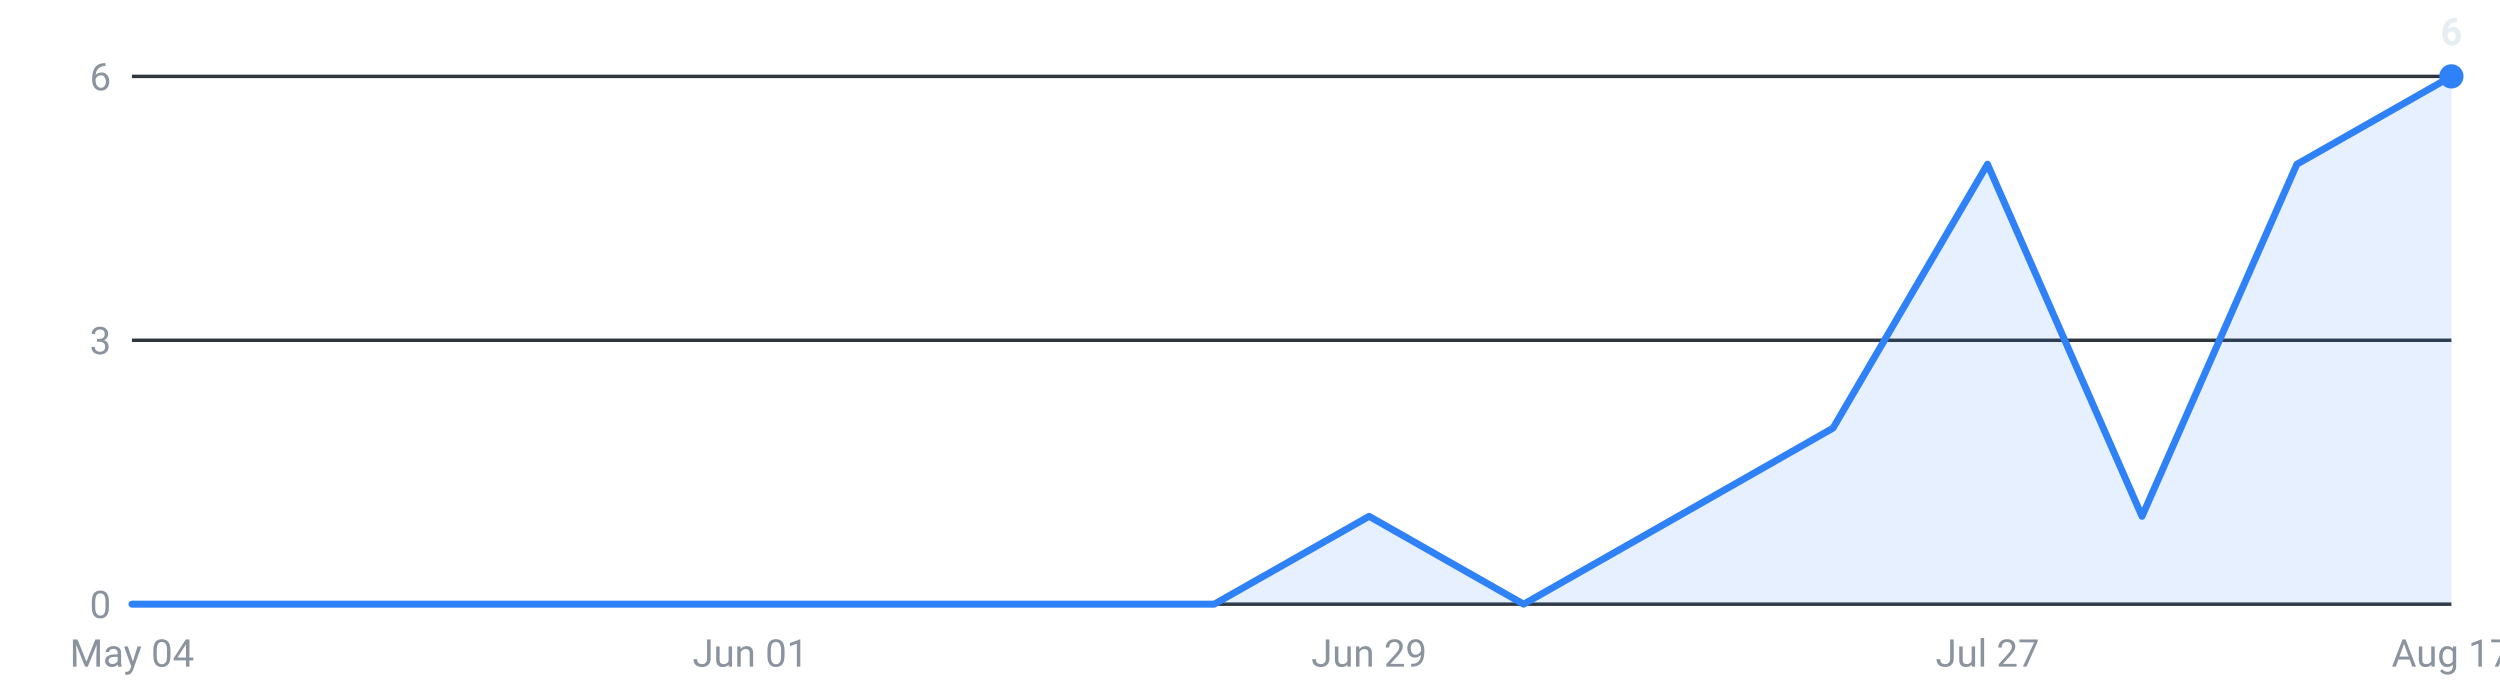
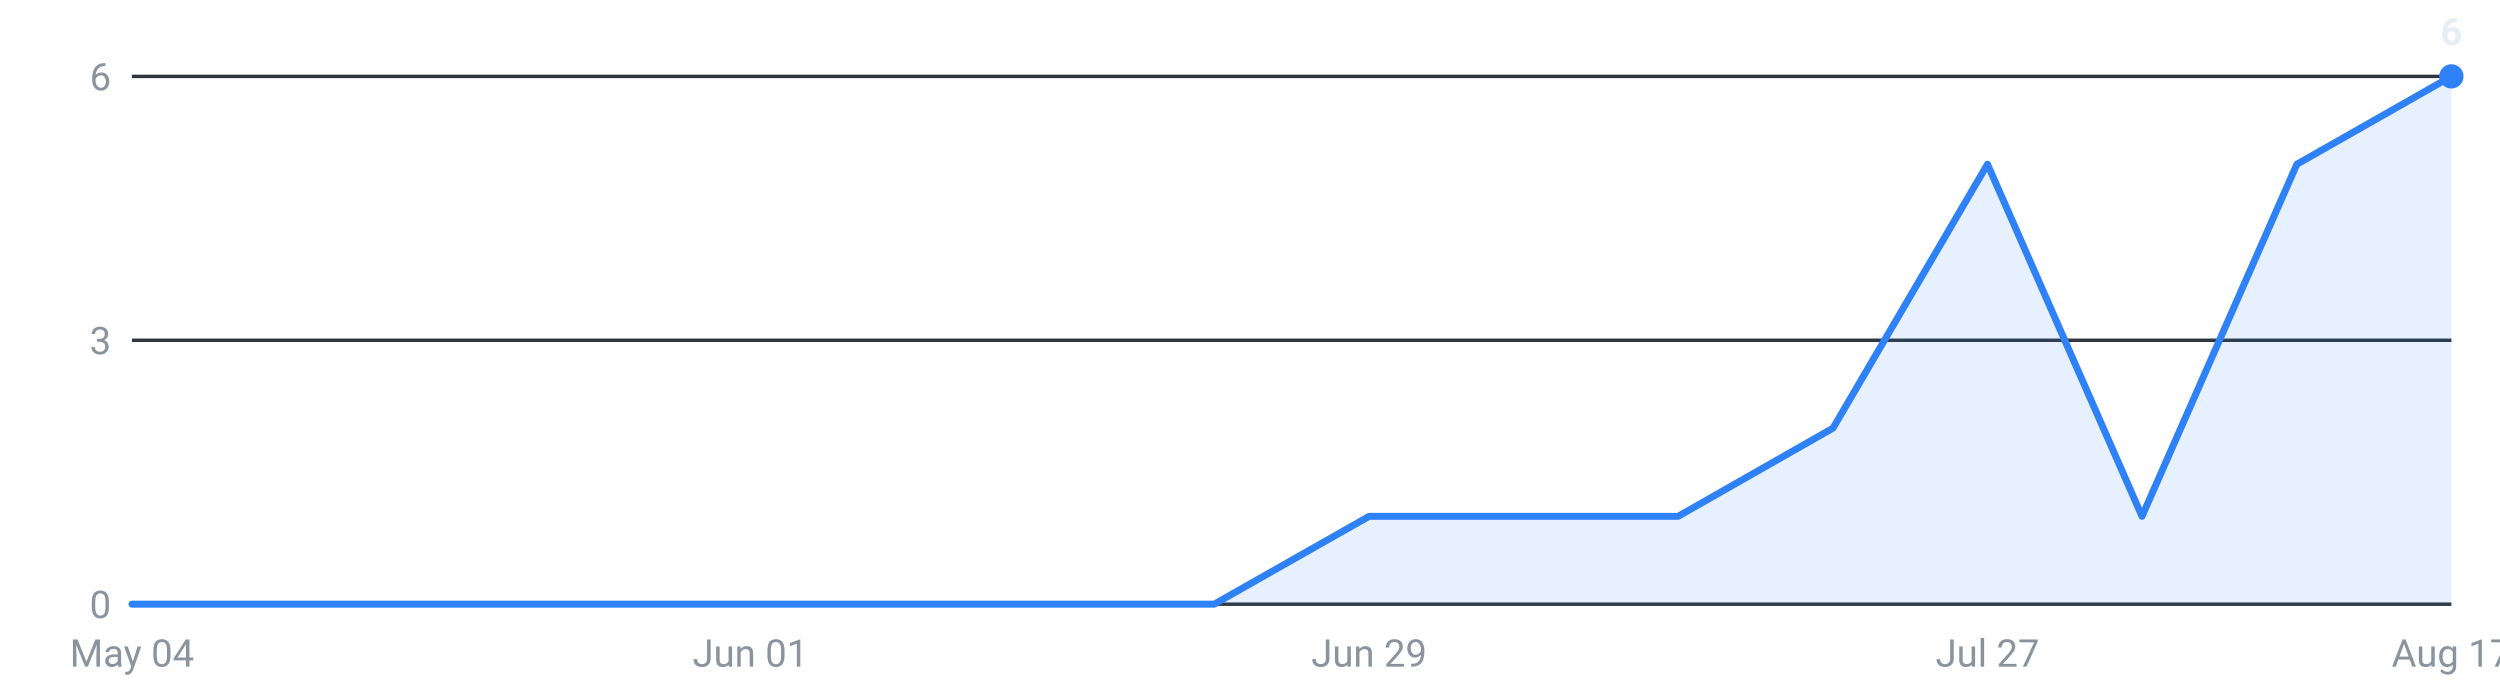
<svg xmlns="http://www.w3.org/2000/svg" viewBox="0 0 720 200" width="720" height="200" role="img" aria-label="Internships posted per week, last 16 weeks">
  <g font-family="-apple-system,Segoe UI,Roboto,sans-serif" font-size="11">
    <line x1="38" y1="174.0" x2="706" y2="174.0" stroke="#30363d" stroke-width="1" />
    <text x="32" y="178.0" text-anchor="end" fill="#8b949e">0</text>
    <line x1="38" y1="98.0" x2="706" y2="98.0" stroke="#30363d" stroke-width="1" />
    <text x="32" y="102.0" text-anchor="end" fill="#8b949e">3</text>
    <line x1="38" y1="22.0" x2="706" y2="22.0" stroke="#30363d" stroke-width="1" />
    <text x="32" y="26.0" text-anchor="end" fill="#8b949e">6</text>
-     <path d="M38.0,174 L38.0,174.0 L82.5,174.0 L127.1,174.0 L171.6,174.0 L216.1,174.0 L260.7,174.0 L305.2,174.0 L349.7,174.0 L394.3,148.7 L438.8,174.0 L483.3,148.7 L527.9,123.3 L572.4,47.3 L616.9,148.7 L661.5,47.3 L706.0,22.0 L706.0,174 Z" fill="#2f81f7" fill-opacity="0.12" />
-     <polyline points="38.0,174.0 82.5,174.0 127.1,174.0 171.6,174.0 216.1,174.0 260.7,174.0 305.2,174.0 349.7,174.0 394.3,148.7 438.8,174.0 483.3,148.7 527.9,123.3 572.4,47.3 616.9,148.7 661.5,47.3 706.0,22.0" fill="none" stroke="#2f81f7" stroke-width="2" stroke-linejoin="round" stroke-linecap="round" />
+     <path d="M38.0,174 L38.0,174.0 L82.5,174.0 L127.1,174.0 L171.6,174.0 L216.1,174.0 L260.7,174.0 L305.2,174.0 L349.7,174.0 L394.3,148.7 L438.8,148.7 L483.3,148.7 L527.9,123.3 L572.4,47.3 L616.9,148.7 L661.5,47.3 L706.0,22.0 L706.0,174 Z" fill="#2f81f7" fill-opacity="0.12" />
+     <polyline points="38.0,174.0 82.5,174.0 127.1,174.0 171.6,174.0 216.1,174.0 260.7,174.0 305.2,174.0 349.7,174.0 394.3,148.7 438.8,148.7 483.3,148.7 527.9,123.3 572.4,47.3 616.9,148.7 661.5,47.3 706.0,22.0" fill="none" stroke="#2f81f7" stroke-width="2" stroke-linejoin="round" stroke-linecap="round" />
    <circle cx="706.0" cy="22.0" r="3.5" fill="#2f81f7" />
    <text x="706.0" y="13.0" text-anchor="middle" fill="#e6edf3" font-weight="600">6</text>
    <text x="38.0" y="192" text-anchor="middle" fill="#8b949e">May 04</text>
    <text x="216.1" y="192" text-anchor="middle" fill="#8b949e">Jun 01</text>
    <text x="394.3" y="192" text-anchor="middle" fill="#8b949e">Jun 29</text>
    <text x="572.4" y="192" text-anchor="middle" fill="#8b949e">Jul 27</text>
    <text x="706.0" y="192" text-anchor="middle" fill="#8b949e">Aug 17</text>
  </g>
</svg>
